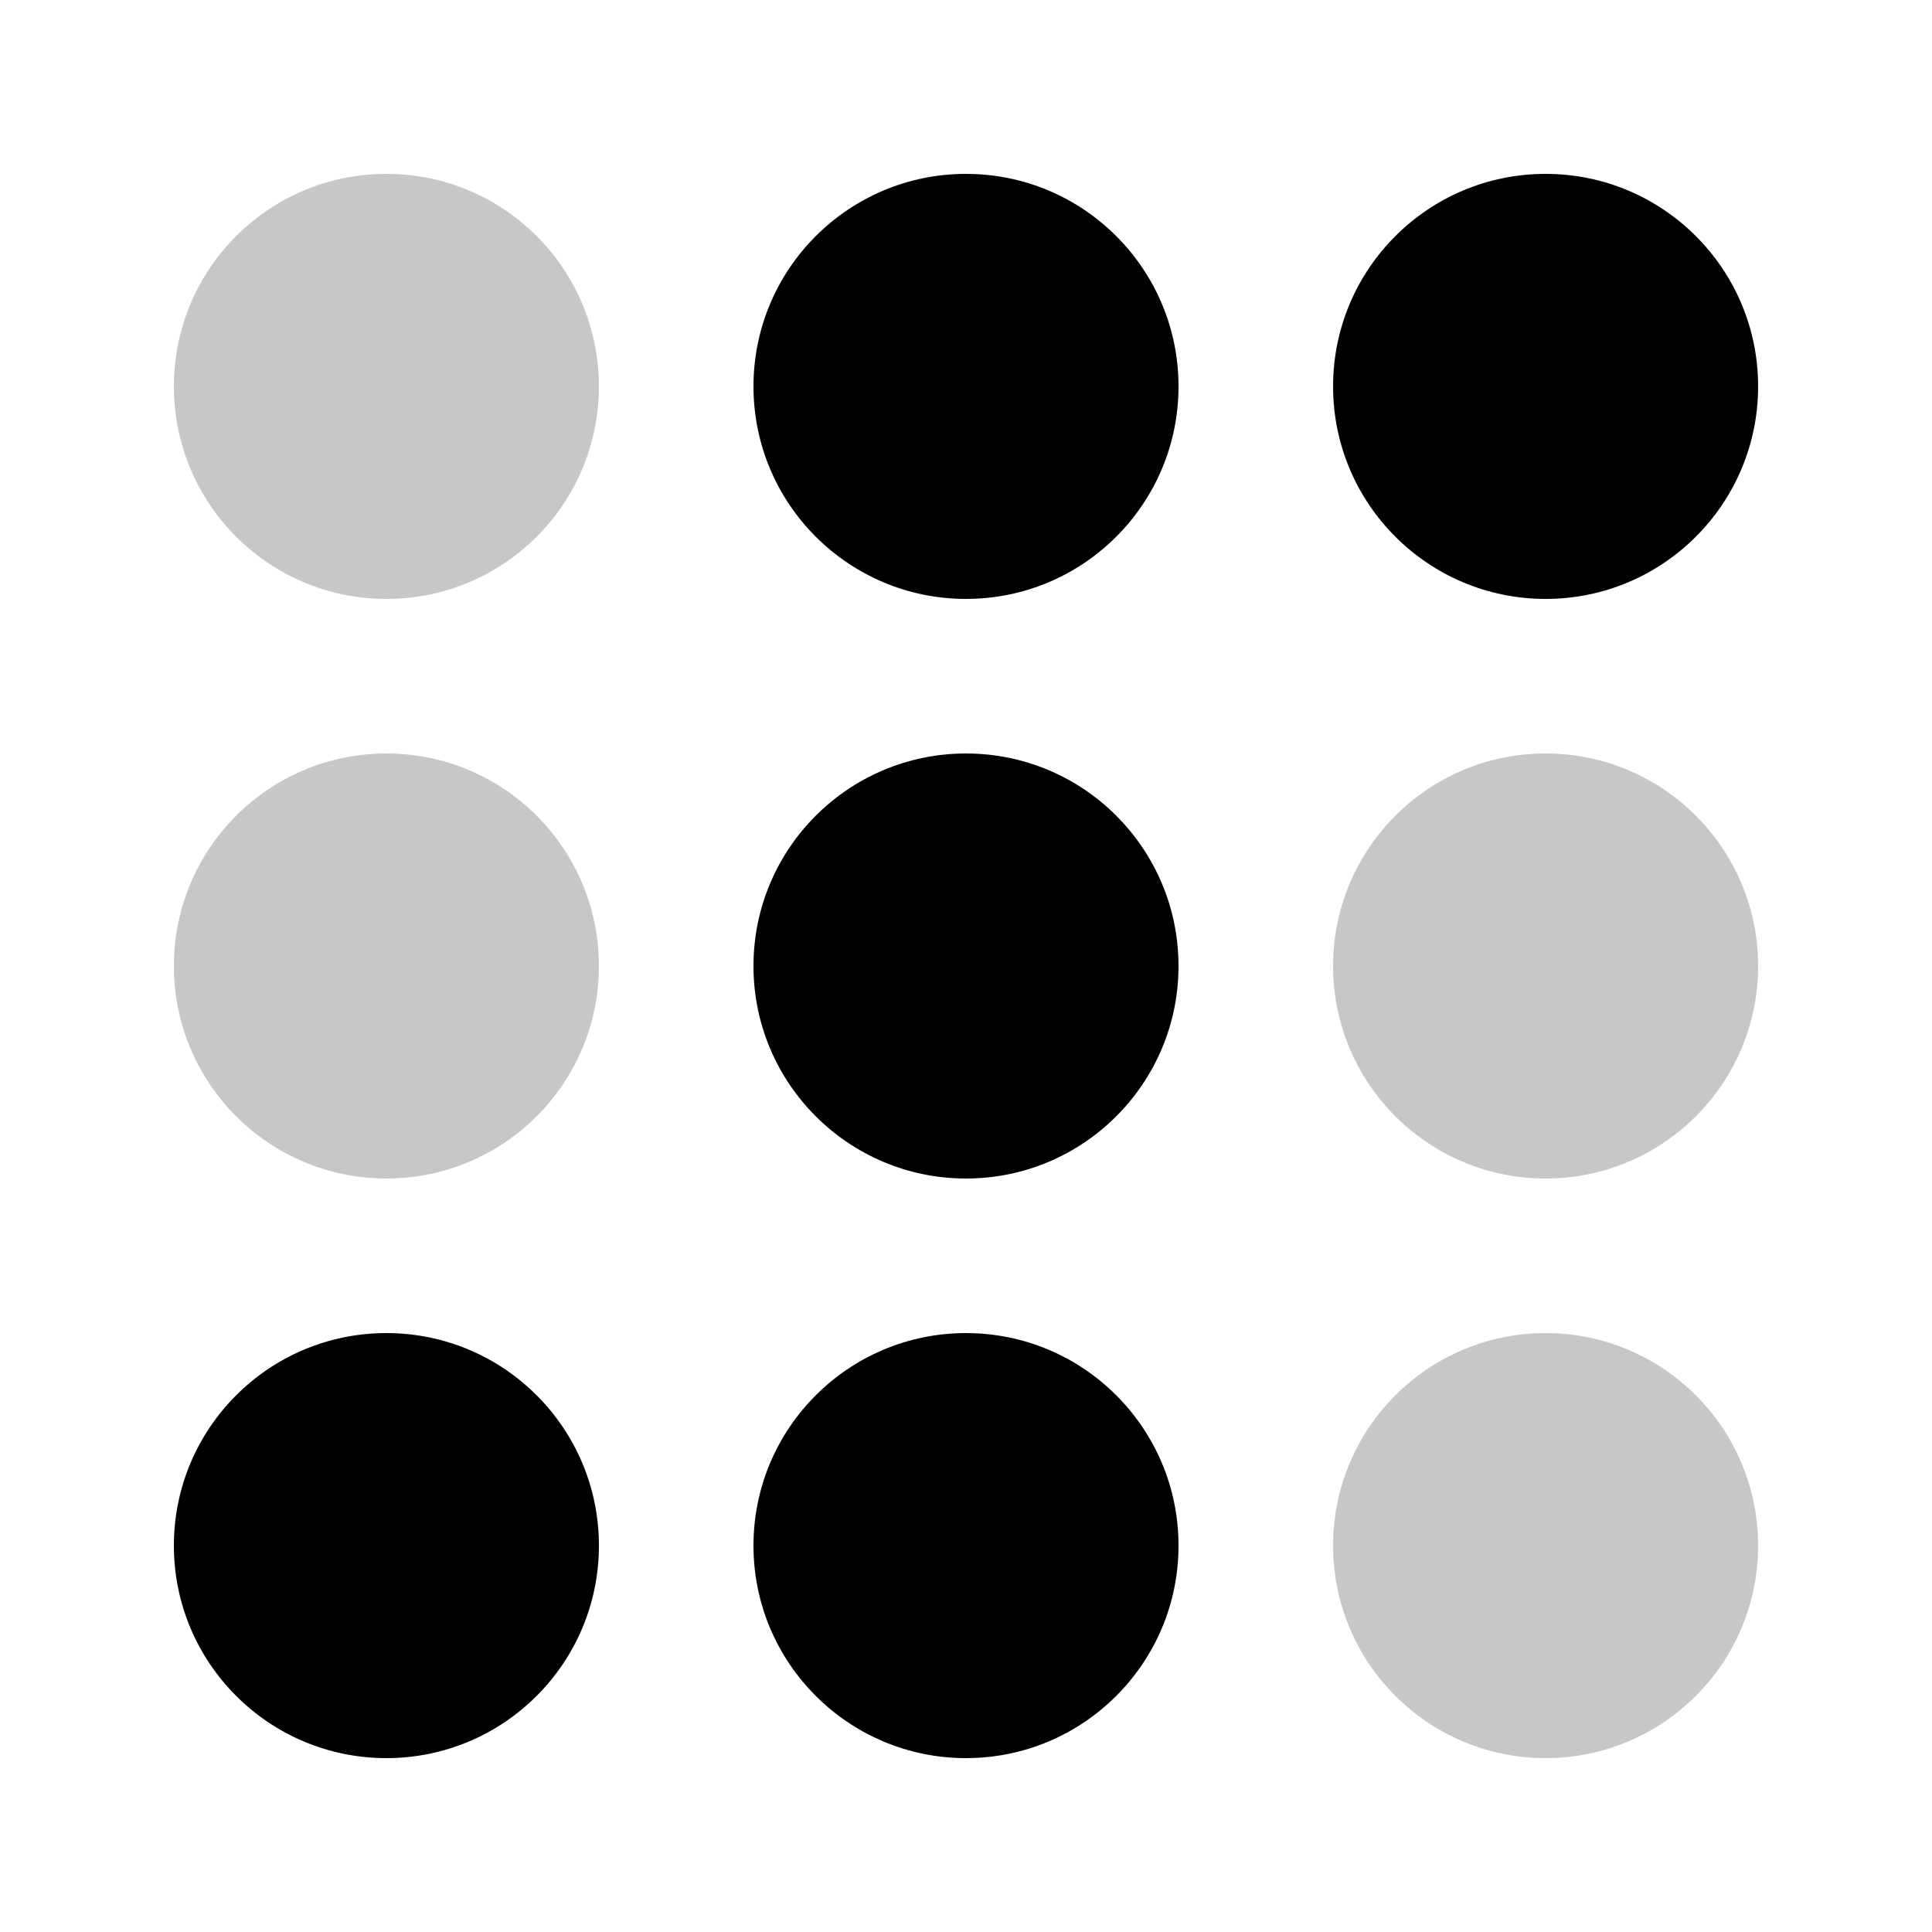
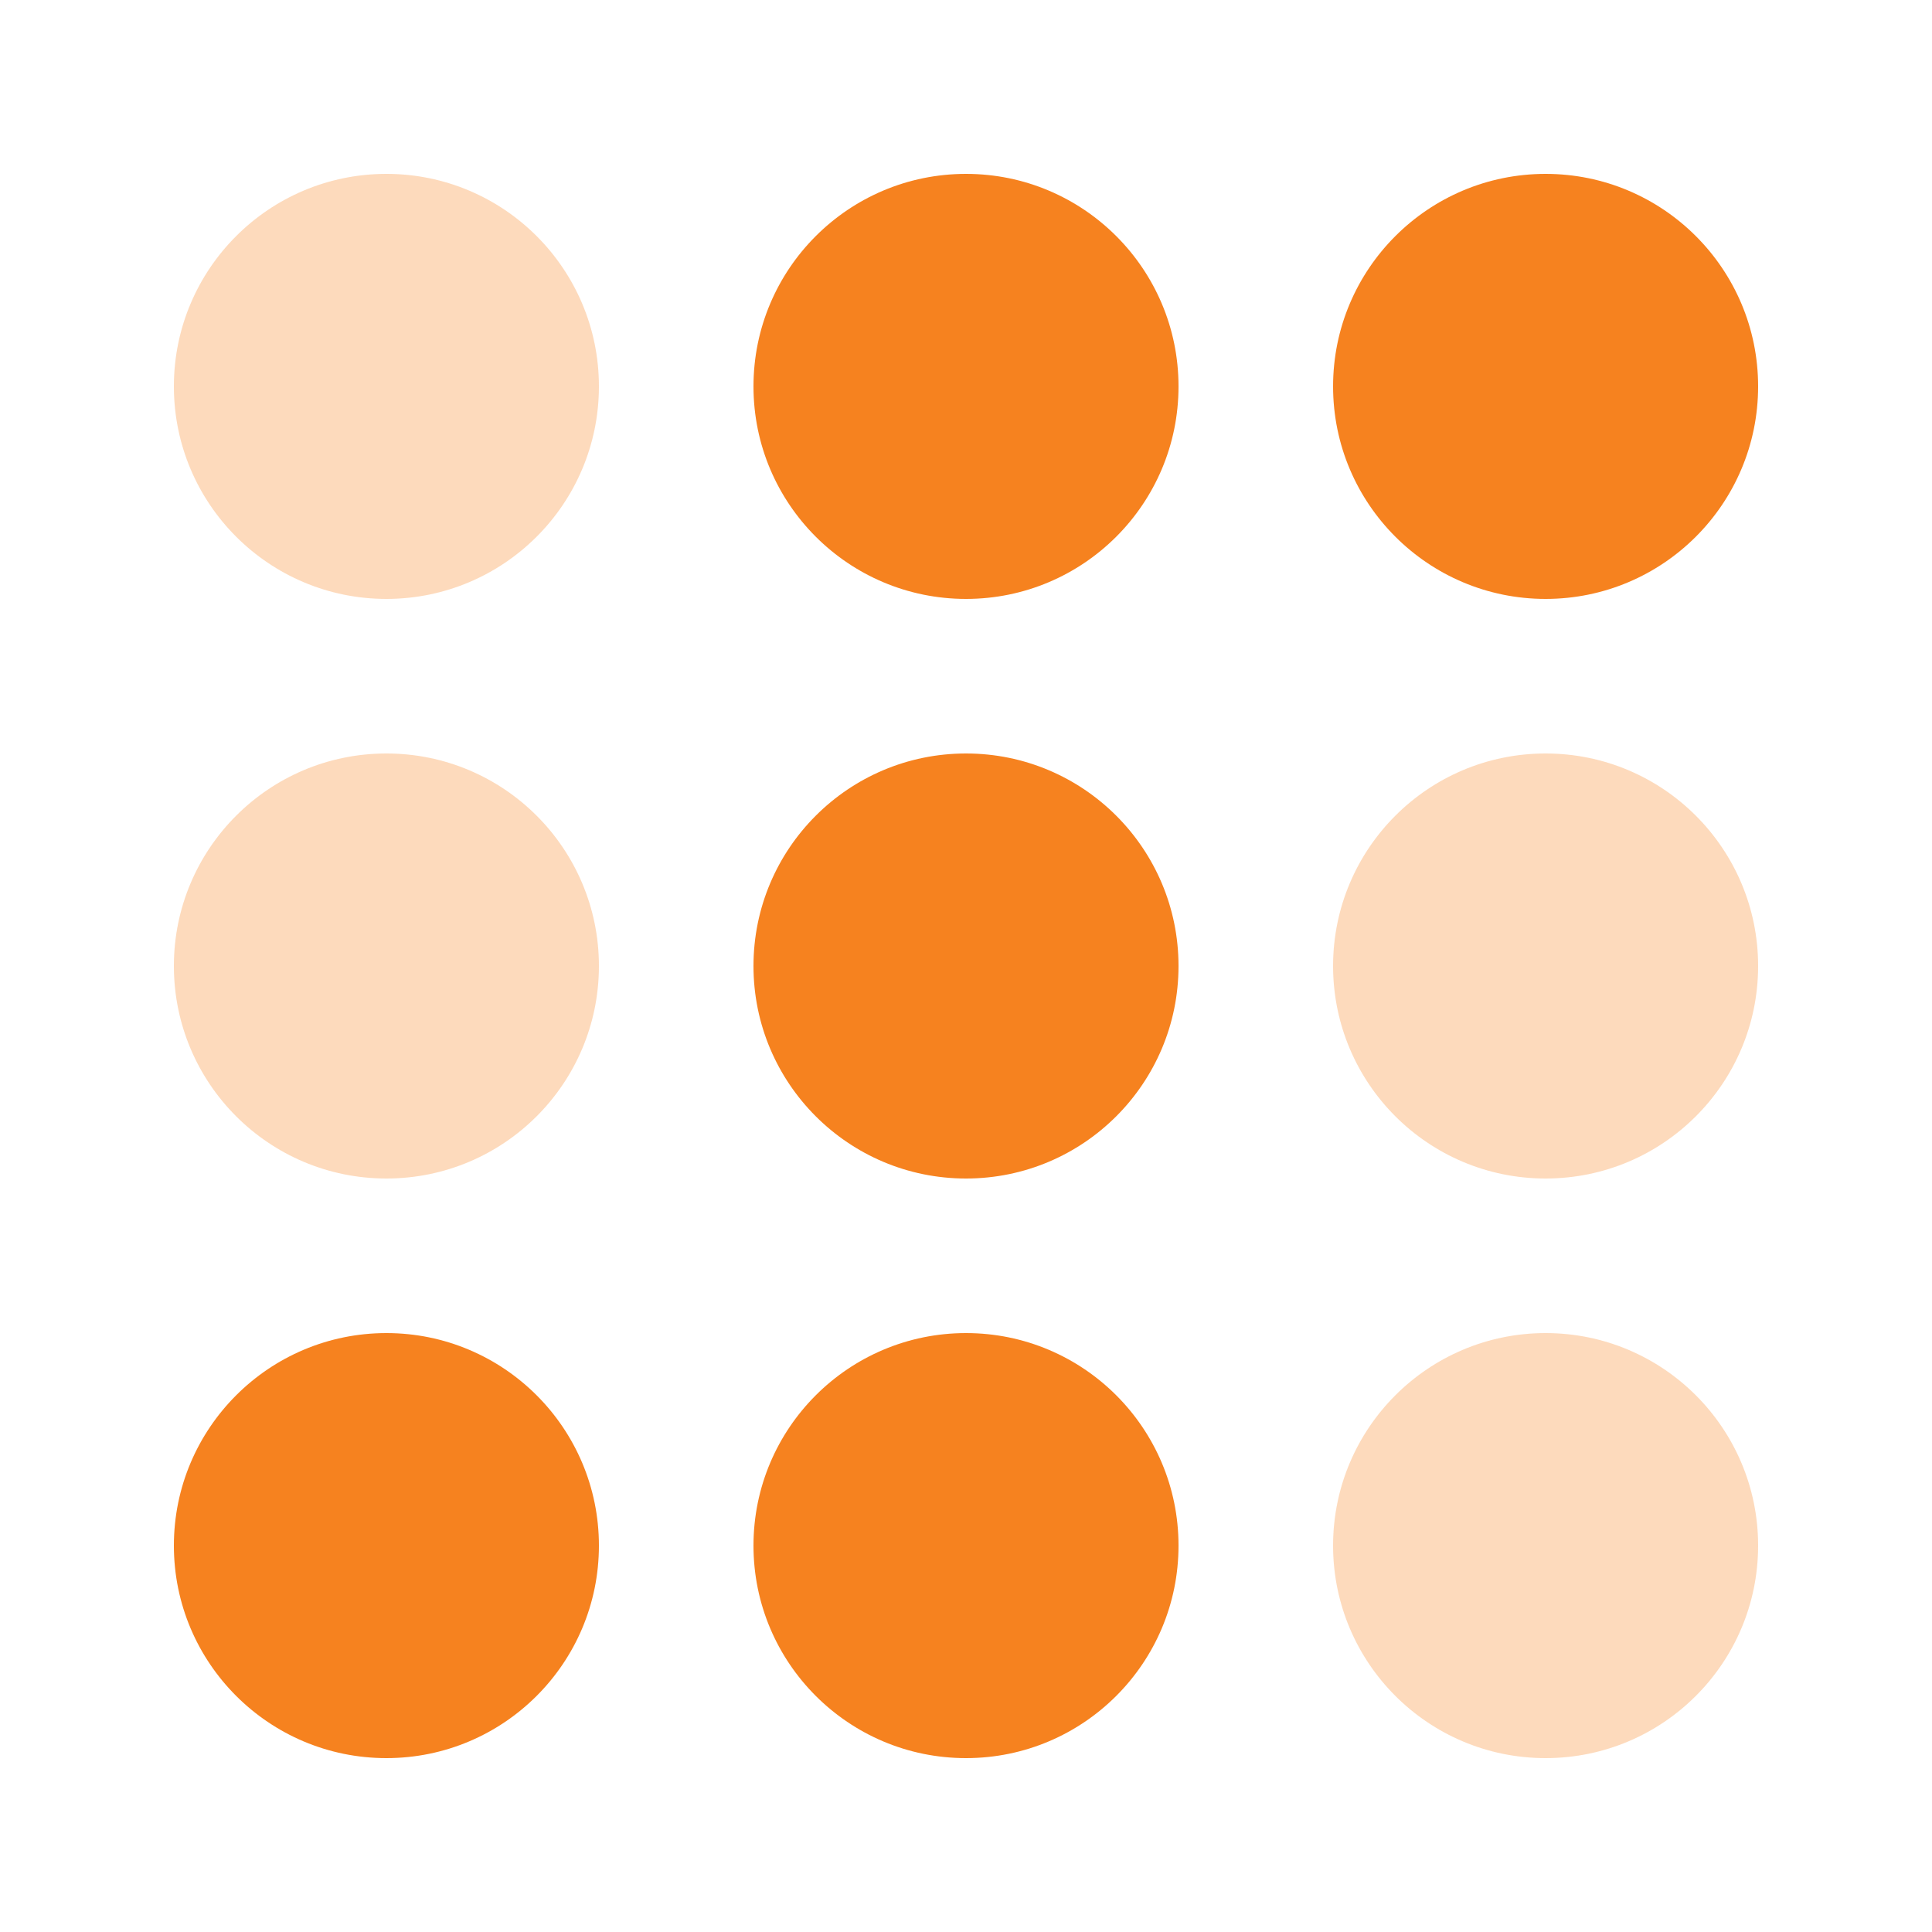
<svg xmlns="http://www.w3.org/2000/svg" viewBox="0 0 100 100">
-   <g fill="currentColor" fill-opacity="0.22">
+   <g fill="#f6821f" fill-opacity="0.3">
    <circle cx="20" cy="20" r="11" />
    <circle cx="20" cy="50" r="11" />
    <circle cx="80" cy="50" r="11" />
    <circle cx="80" cy="80" r="11" />
  </g>
-   <g fill="currentColor">
+   <g fill="#f6821f">
    <circle cx="50" cy="20" r="11" />
    <circle cx="80" cy="20" r="11" />
    <circle cx="50" cy="50" r="11" />
    <circle cx="20" cy="80" r="11" />
    <circle cx="50" cy="80" r="11" />
  </g>
</svg>
